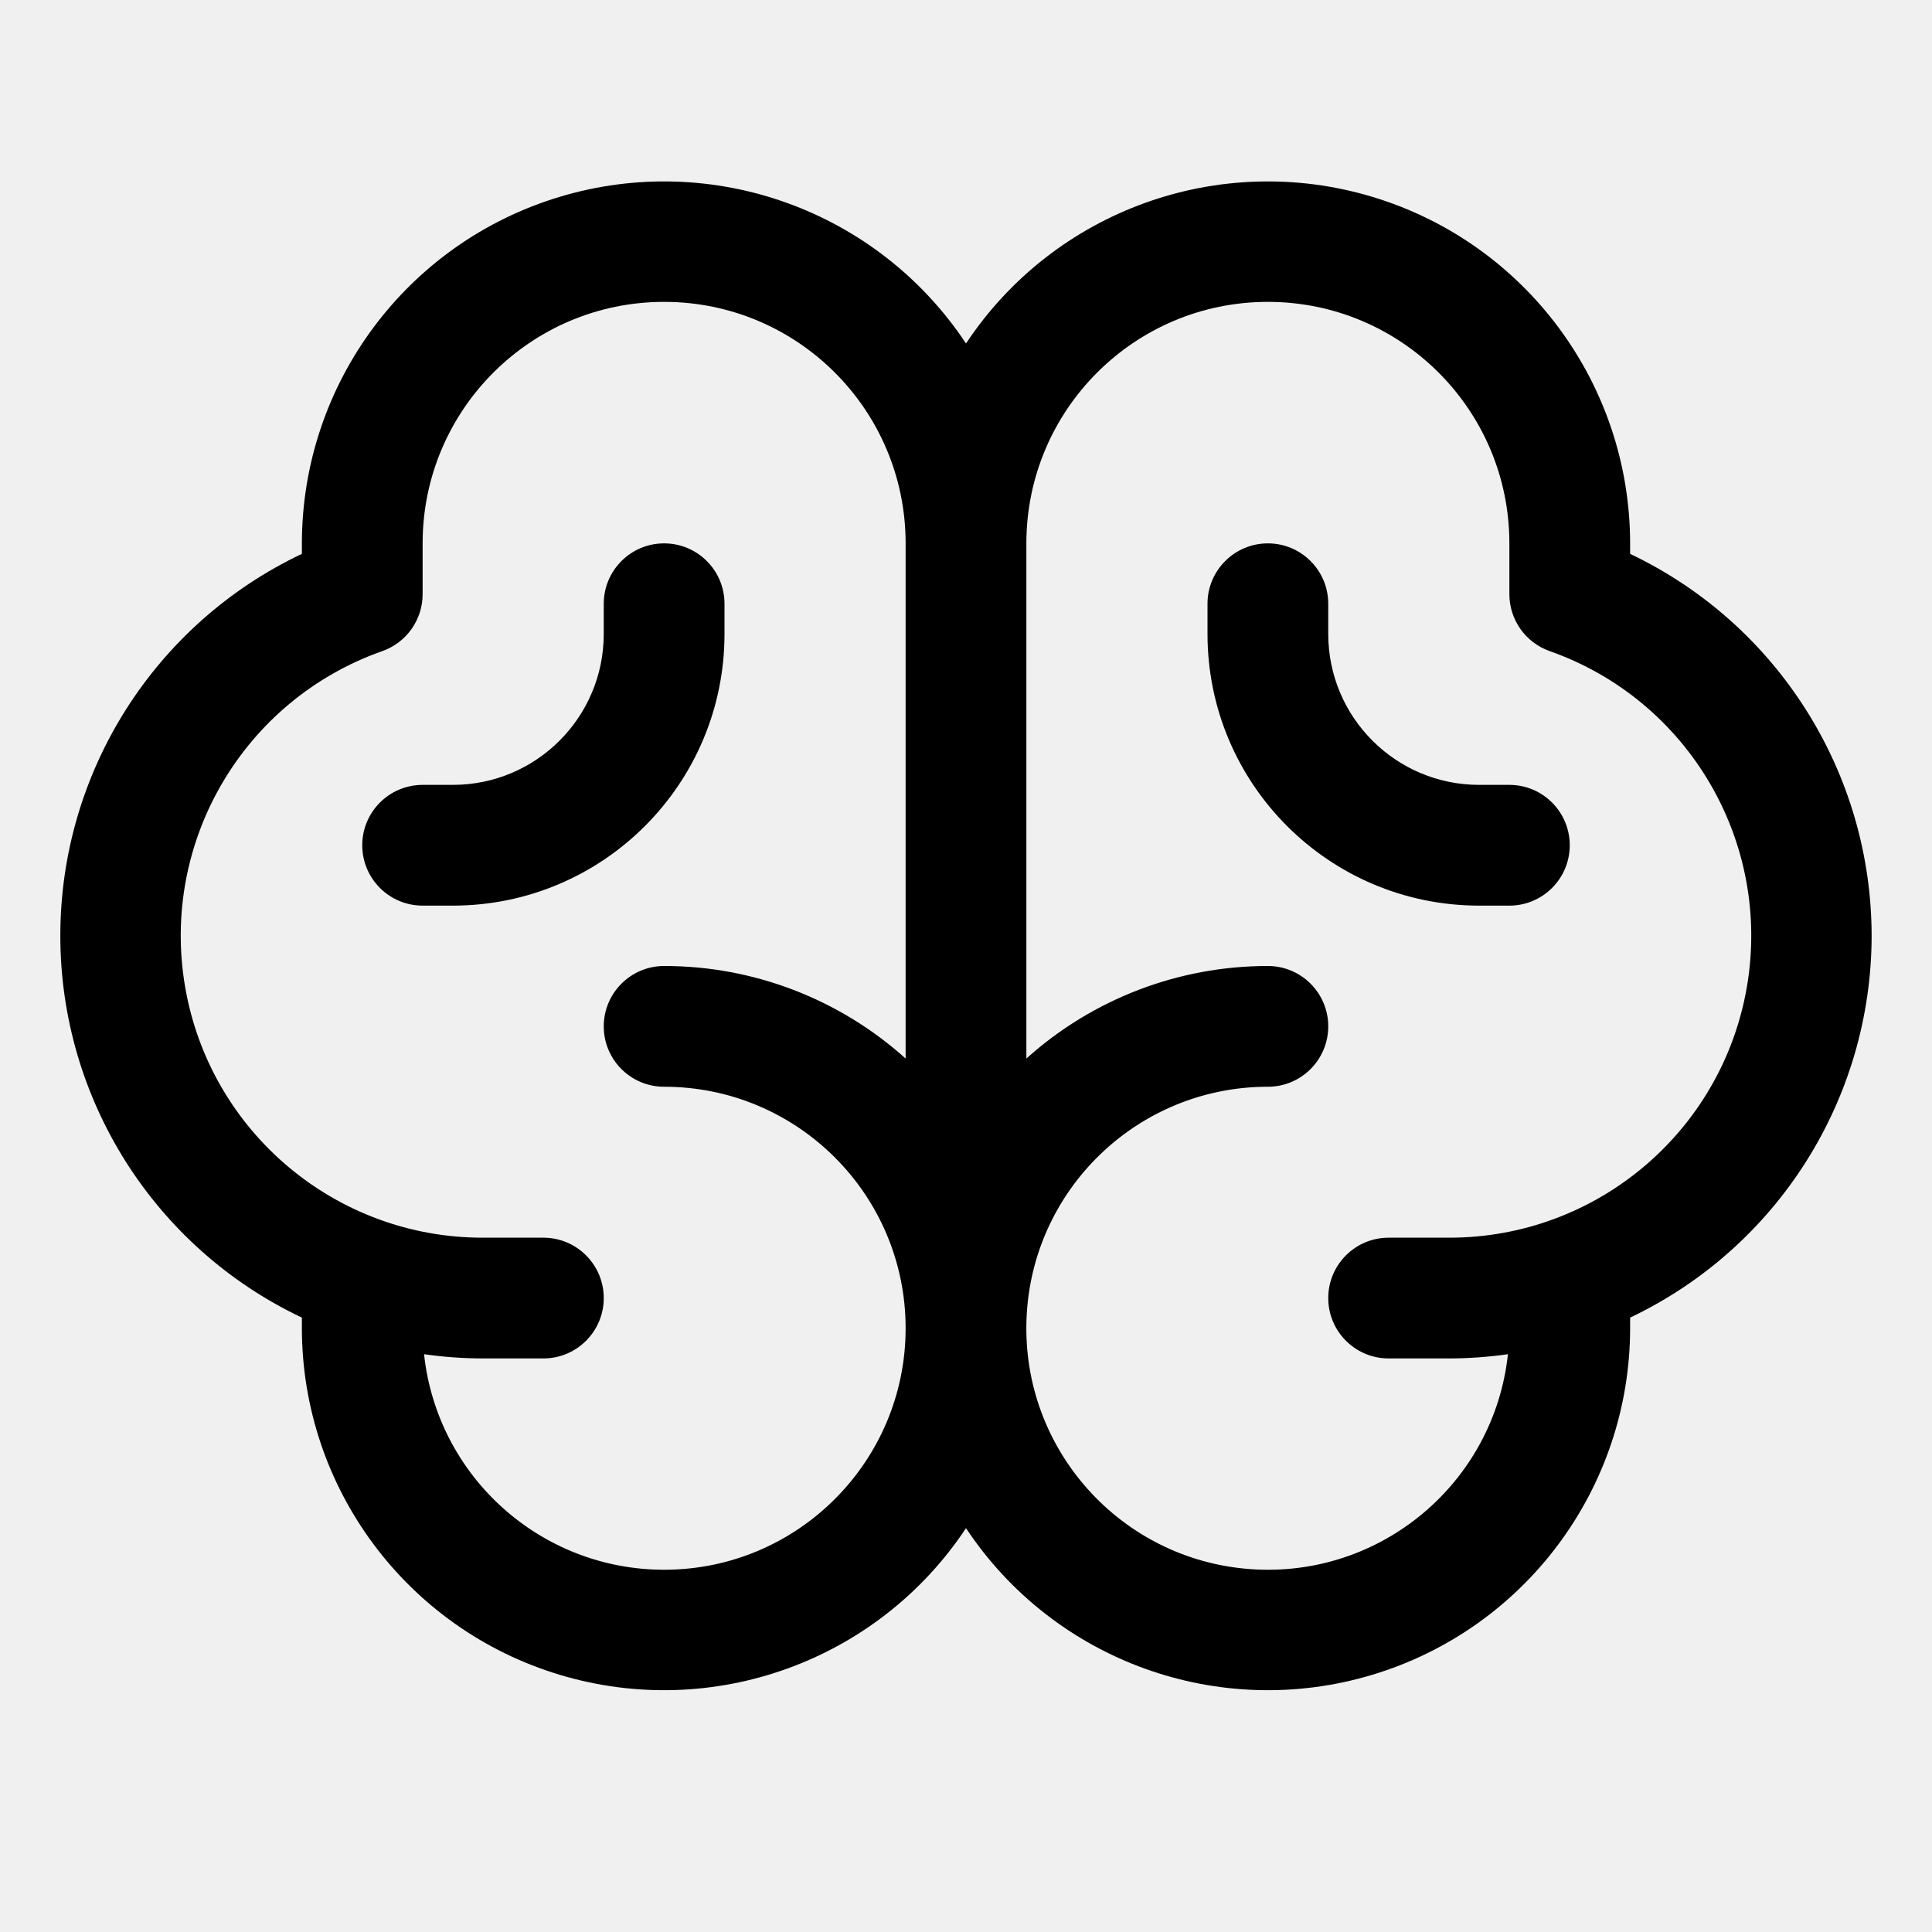
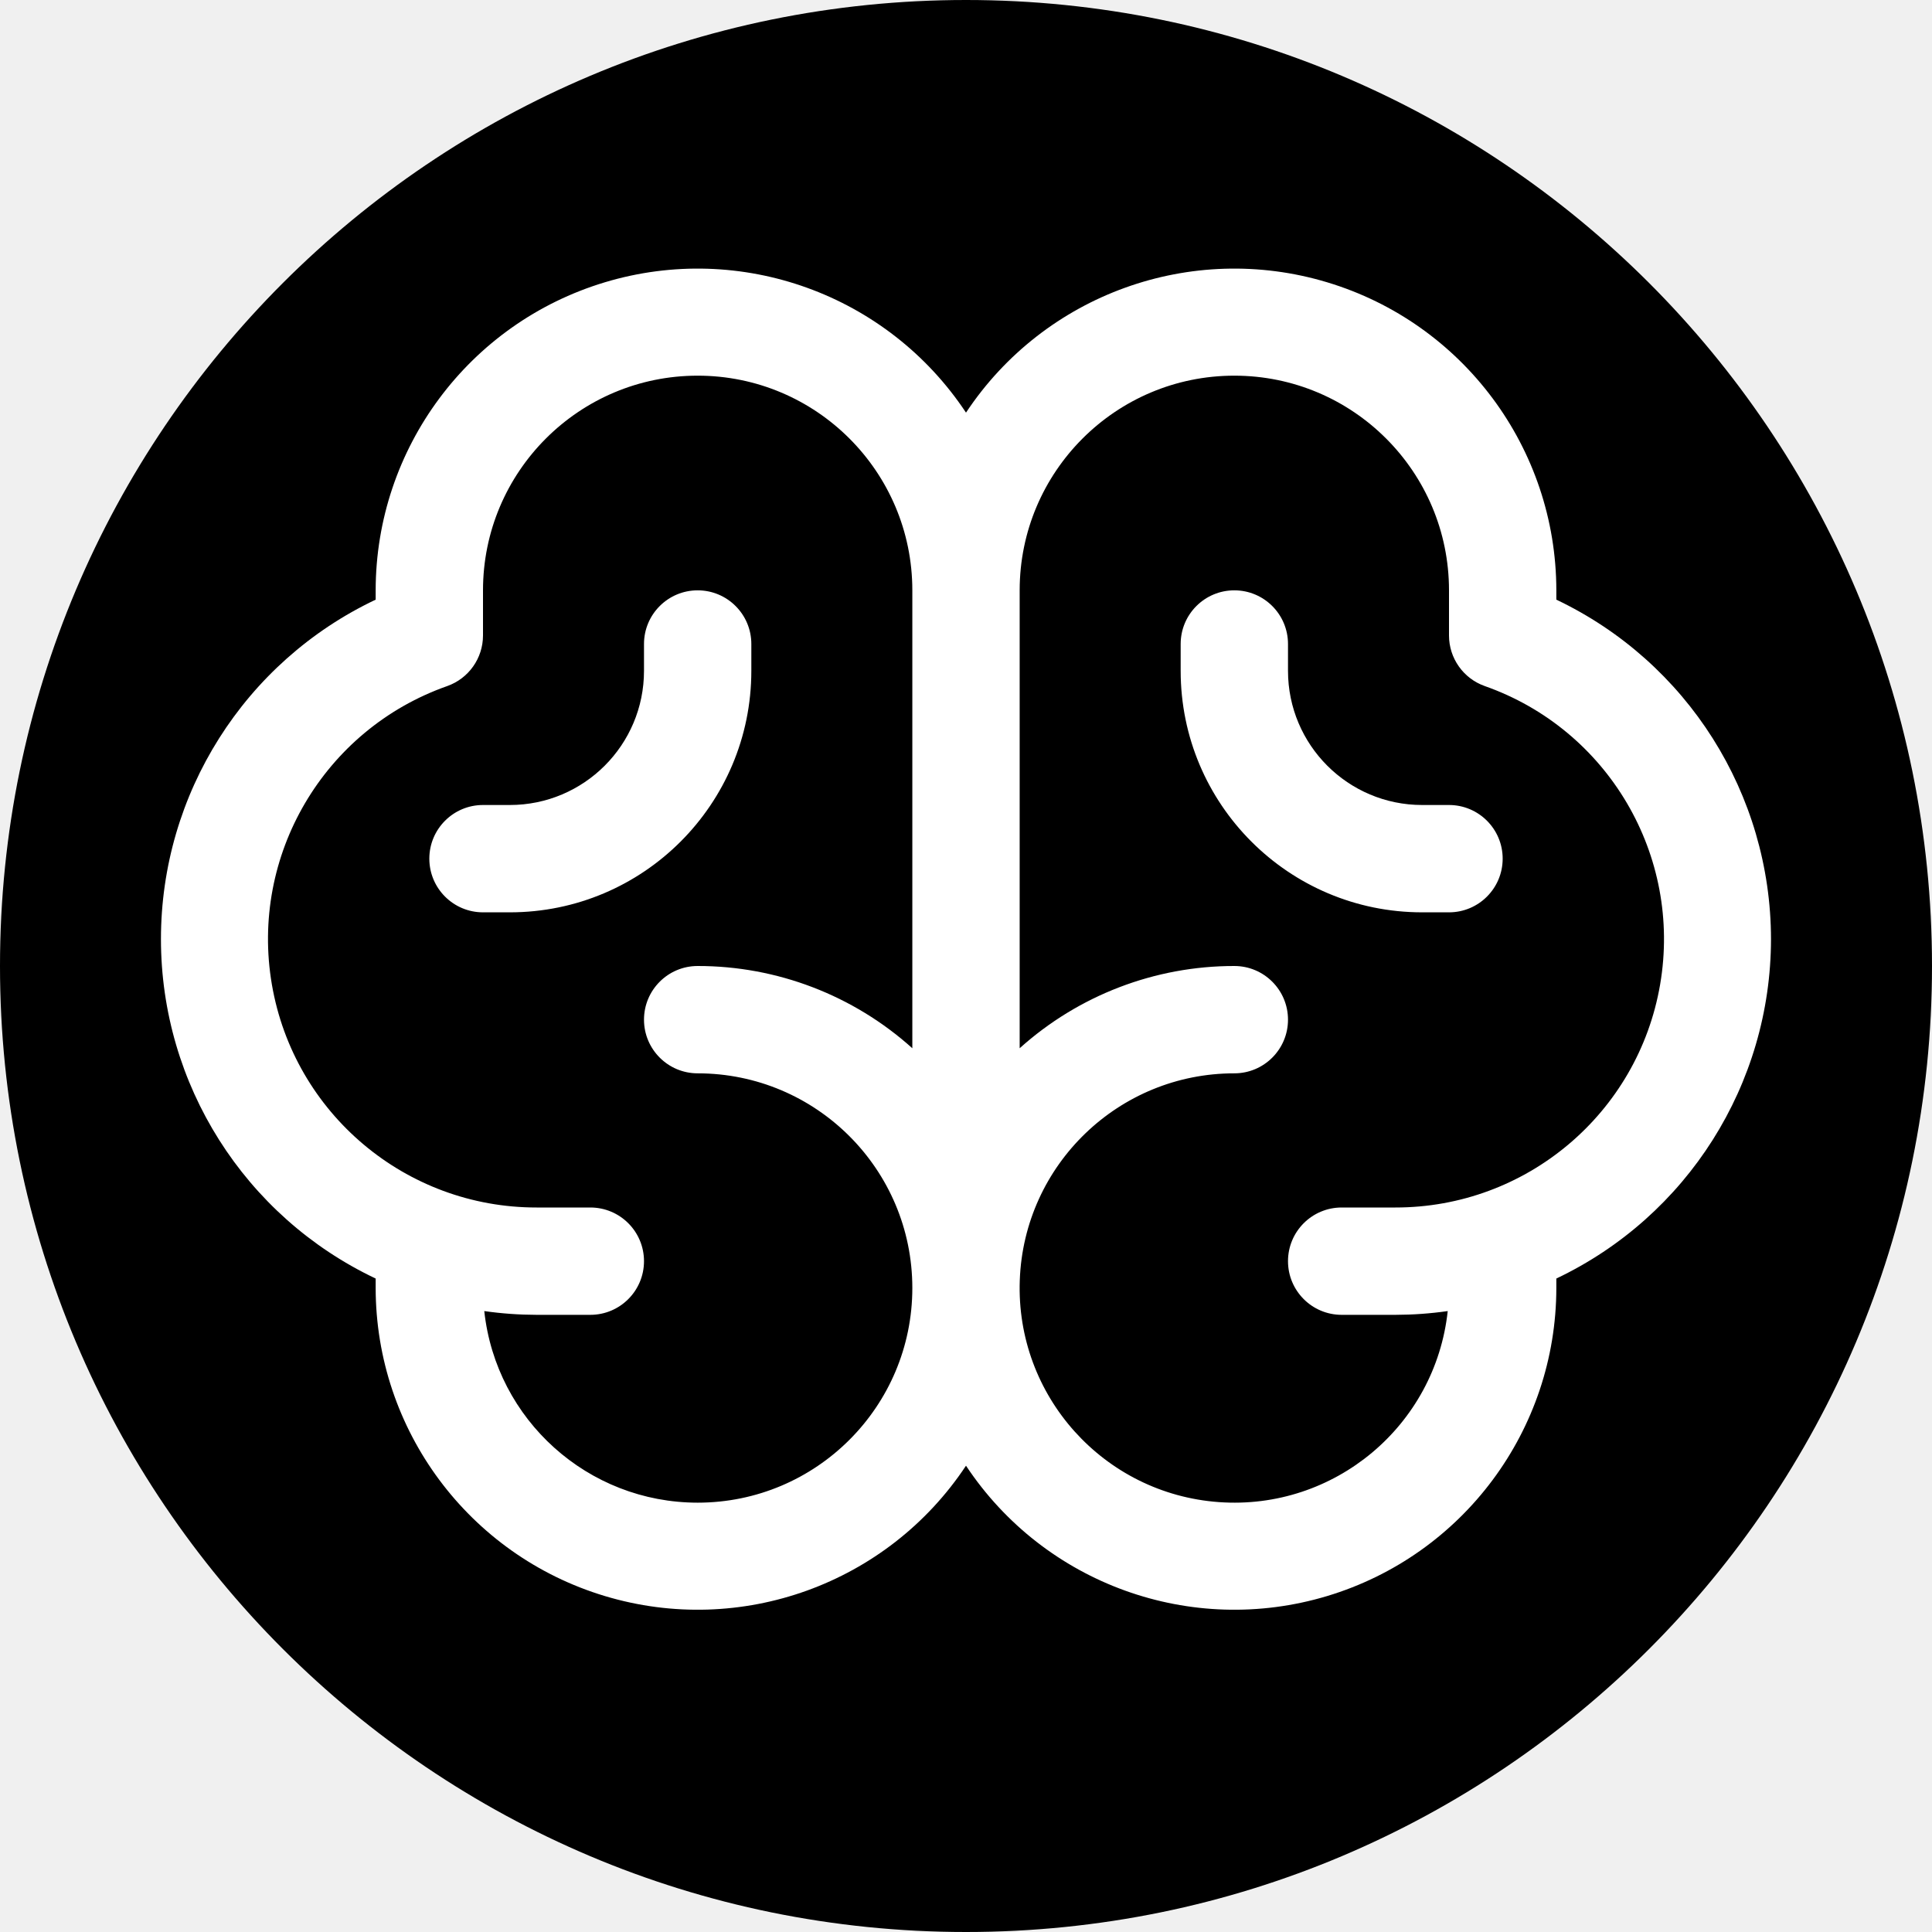
- <svg xmlns="http://www.w3.org/2000/svg" width="32" height="32" fill="#000000" viewBox="0 0 256 256">
-   <path d="M248,124a56.11,56.11,0,0,0-32-50.61V72a48,48,0,0,0-88-26.49A48,48,0,0,0,40,72v1.39a56,56,0,0,0,0,101.2V176a48,48,0,0,0,88,26.49A48,48,0,0,0,216,176v-1.41A56.09,56.09,0,0,0,248,124ZM88,208a32,32,0,0,1-31.81-28.56A55.87,55.87,0,0,0,64,180h8a8,8,0,0,0,0-16H64A40,40,0,0,1,50.67,86.27,8,8,0,0,0,56,78.73V72a32,32,0,0,1,64,0v68.26A47.8,47.8,0,0,0,88,128a8,8,0,0,0,0,16,32,32,0,0,1,0,64Zm104-44h-8a8,8,0,0,0,0,16h8a55.87,55.87,0,0,0,7.81-.56A32,32,0,1,1,168,144a8,8,0,0,0,0-16,47.8,47.8,0,0,0-32,12.26V72a32,32,0,0,1,64,0v6.73a8,8,0,0,0,5.33,7.54A40,40,0,0,1,192,164Zm16-52a8,8,0,0,1-8,8h-4a36,36,0,0,1-36-36V80a8,8,0,0,1,16,0v4a20,20,0,0,0,20,20h4A8,8,0,0,1,208,112ZM60,120H56a8,8,0,0,1,0-16h4A20,20,0,0,0,80,84V80a8,8,0,0,1,16,0v4A36,36,0,0,1,60,120Z" />
+ <svg xmlns="http://www.w3.org/2000/svg" width="36" height="36" viewBox="0 0 36 36">
+   <circle cx="18" cy="18" r="18" fill="#000000" />
+   <g transform="translate(18, 18) scale(0.125) translate(-128, -128)">
+     <path fill="#ffffff" d="M248,124a56.11,56.11,0,0,0-32-50.61V72a48,48,0,0,0-88-26.49A48,48,0,0,0,40,72v1.39a56,56,0,0,0,0,101.2V176a48,48,0,0,0,88,26.49A48,48,0,0,0,216,176v-1.41A56.09,56.09,0,0,0,248,124ZM88,208a32,32,0,0,1-31.81-28.56A55.87,55.87,0,0,0,64,180h8a8,8,0,0,0,0-16H64A40,40,0,0,1,50.67,86.27A8,8,0,0,0,56,78.73V72a32,32,0,0,1,64,0v68.26A47.8,47.8,0,0,0,88,128a8,8,0,0,0,0,16,32,32,0,0,1,0,64Zm104-44h-8a8,8,0,0,0,0,16h8a55.87,55.87,0,0,0,7.81-.56A32,32,0,1,1,168,144a8,8,0,0,0,0-16,47.8,47.8,0,0,0-32,12.26V72a32,32,0,0,1,64,0v6.73a8,8,0,0,0,5.33,7.54A40,40,0,0,1,192,164Zm16-52a8,8,0,0,1-8,8h-4a36,36,0,0,1-36-36V80a8,8,0,0,1,16,0v4a20,20,0,0,0,20,20h4A8,8,0,0,1,208,112ZM60,120H56a8,8,0,0,1,0-16h4A20,20,0,0,0,80,84V80a8,8,0,0,1,16,0v4A36,36,0,0,1,60,120Z" />
+   </g>
</svg>
